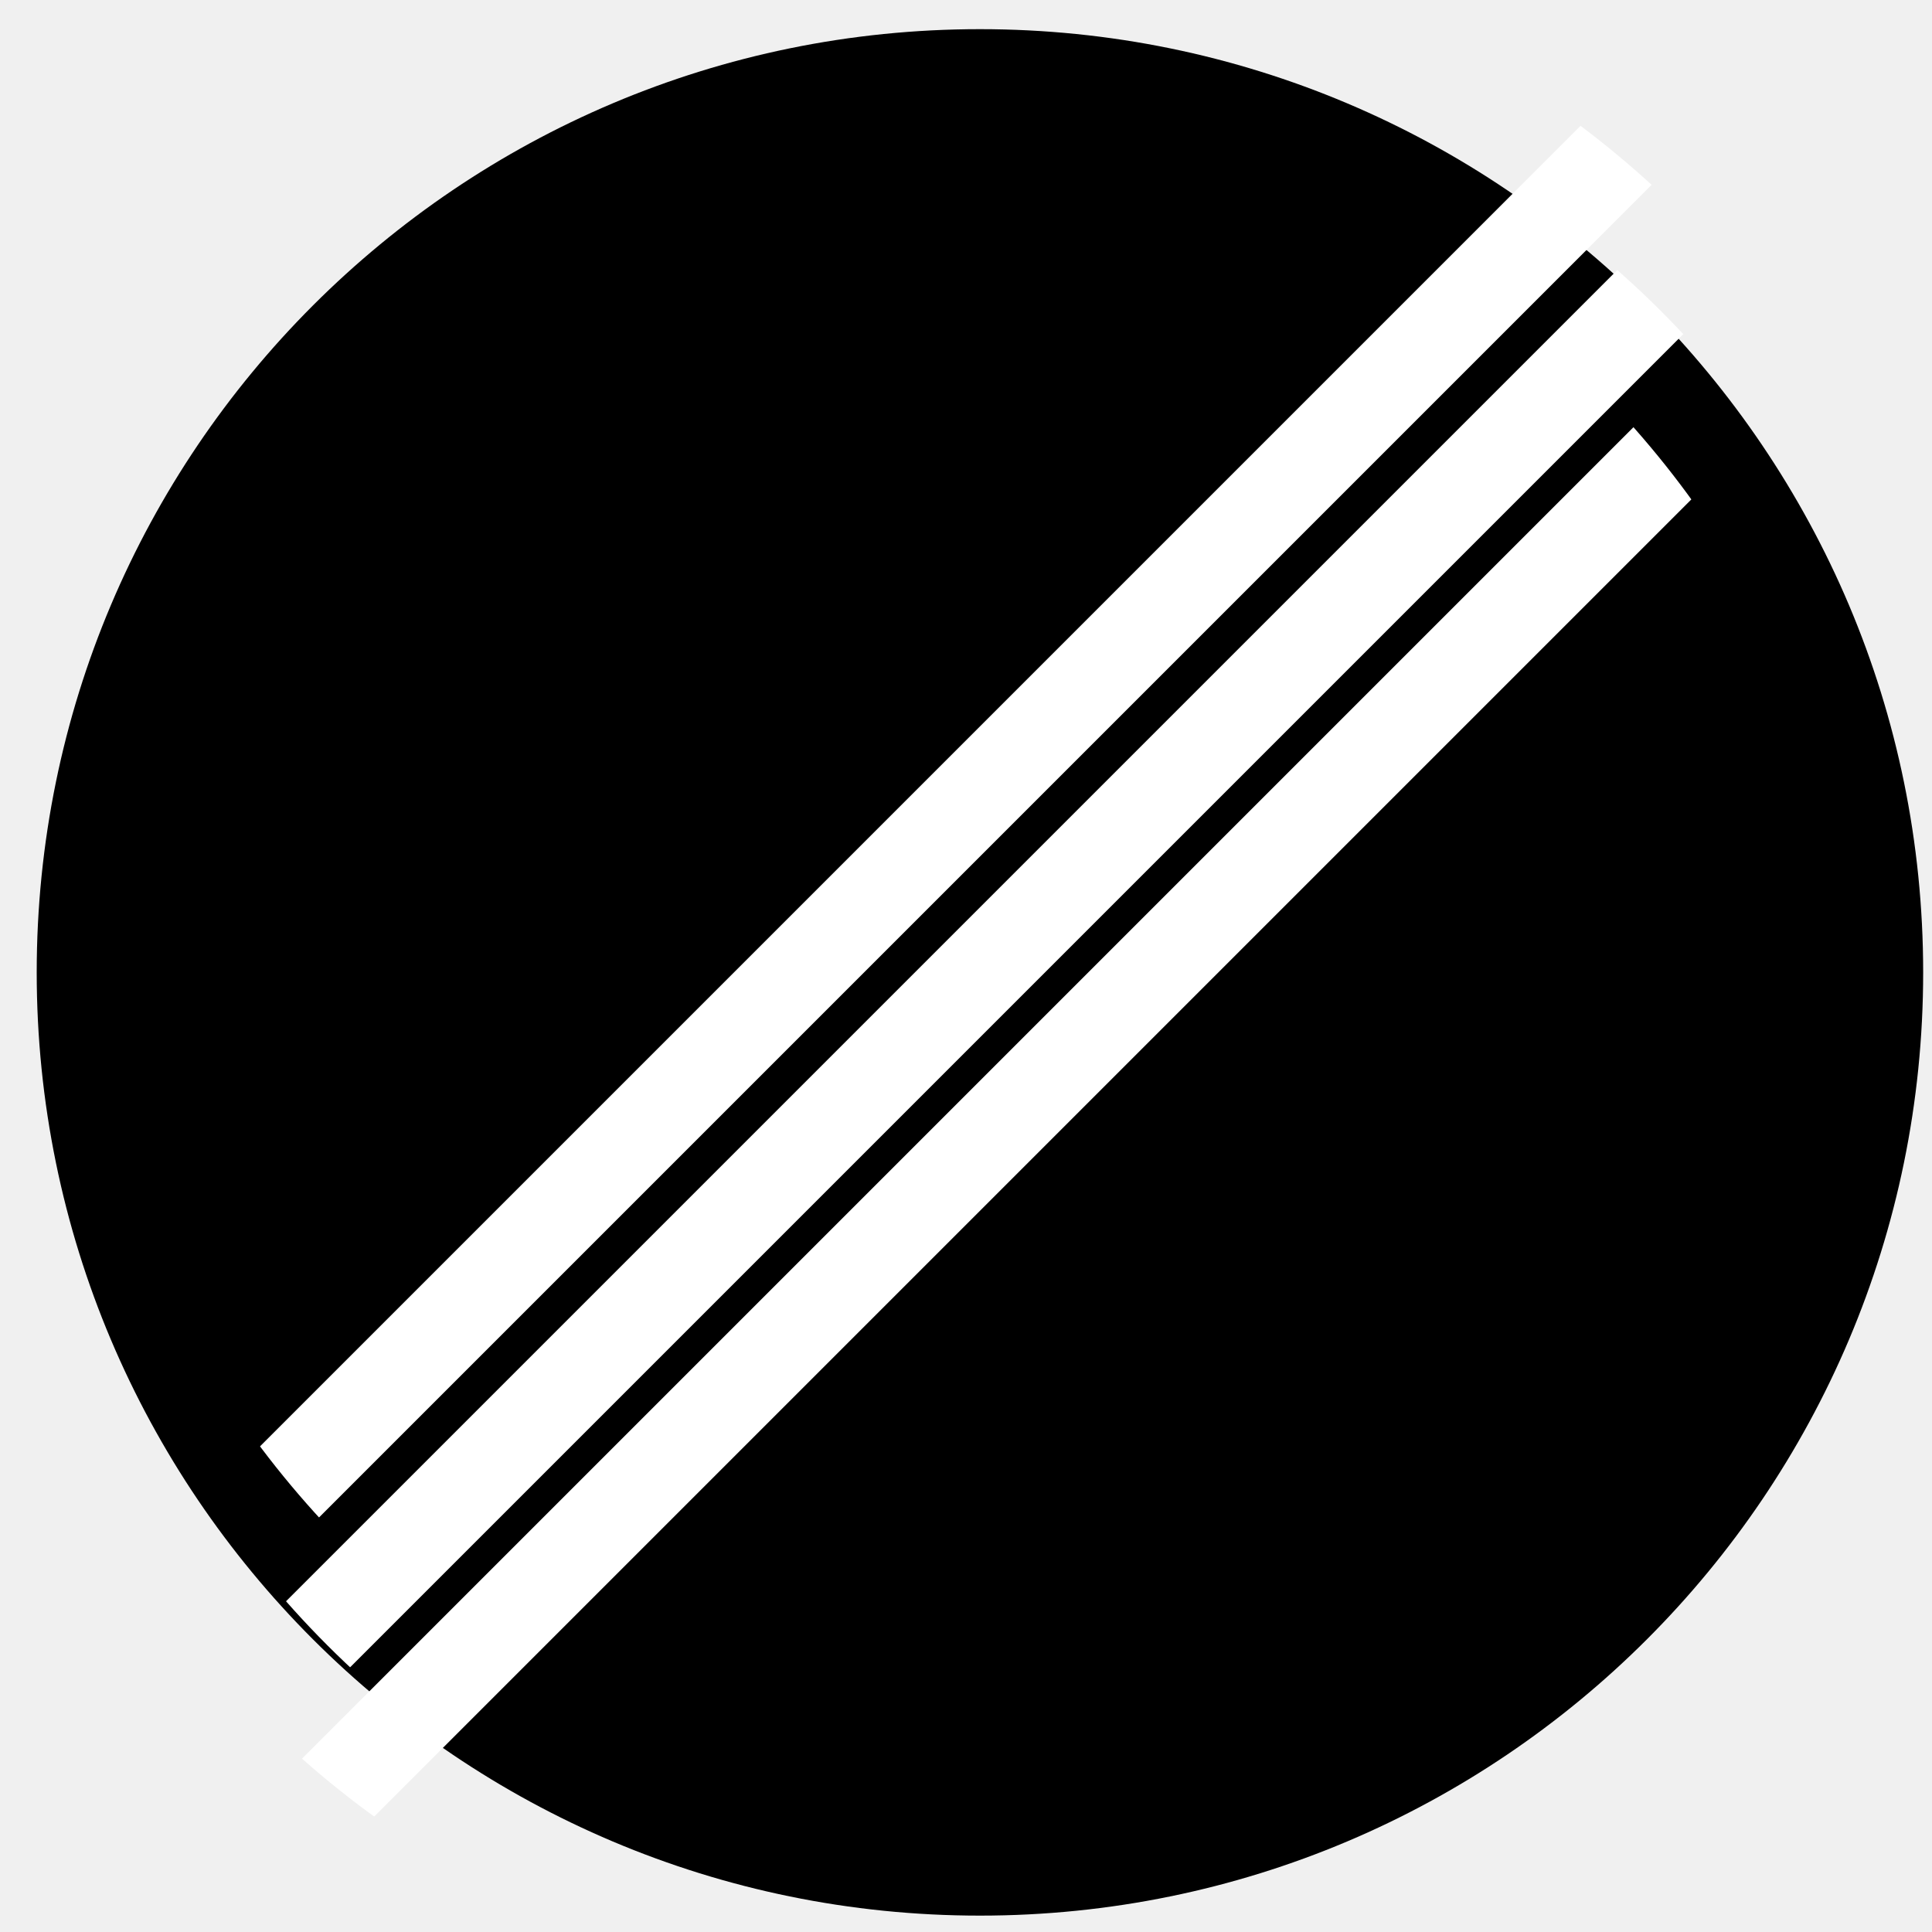
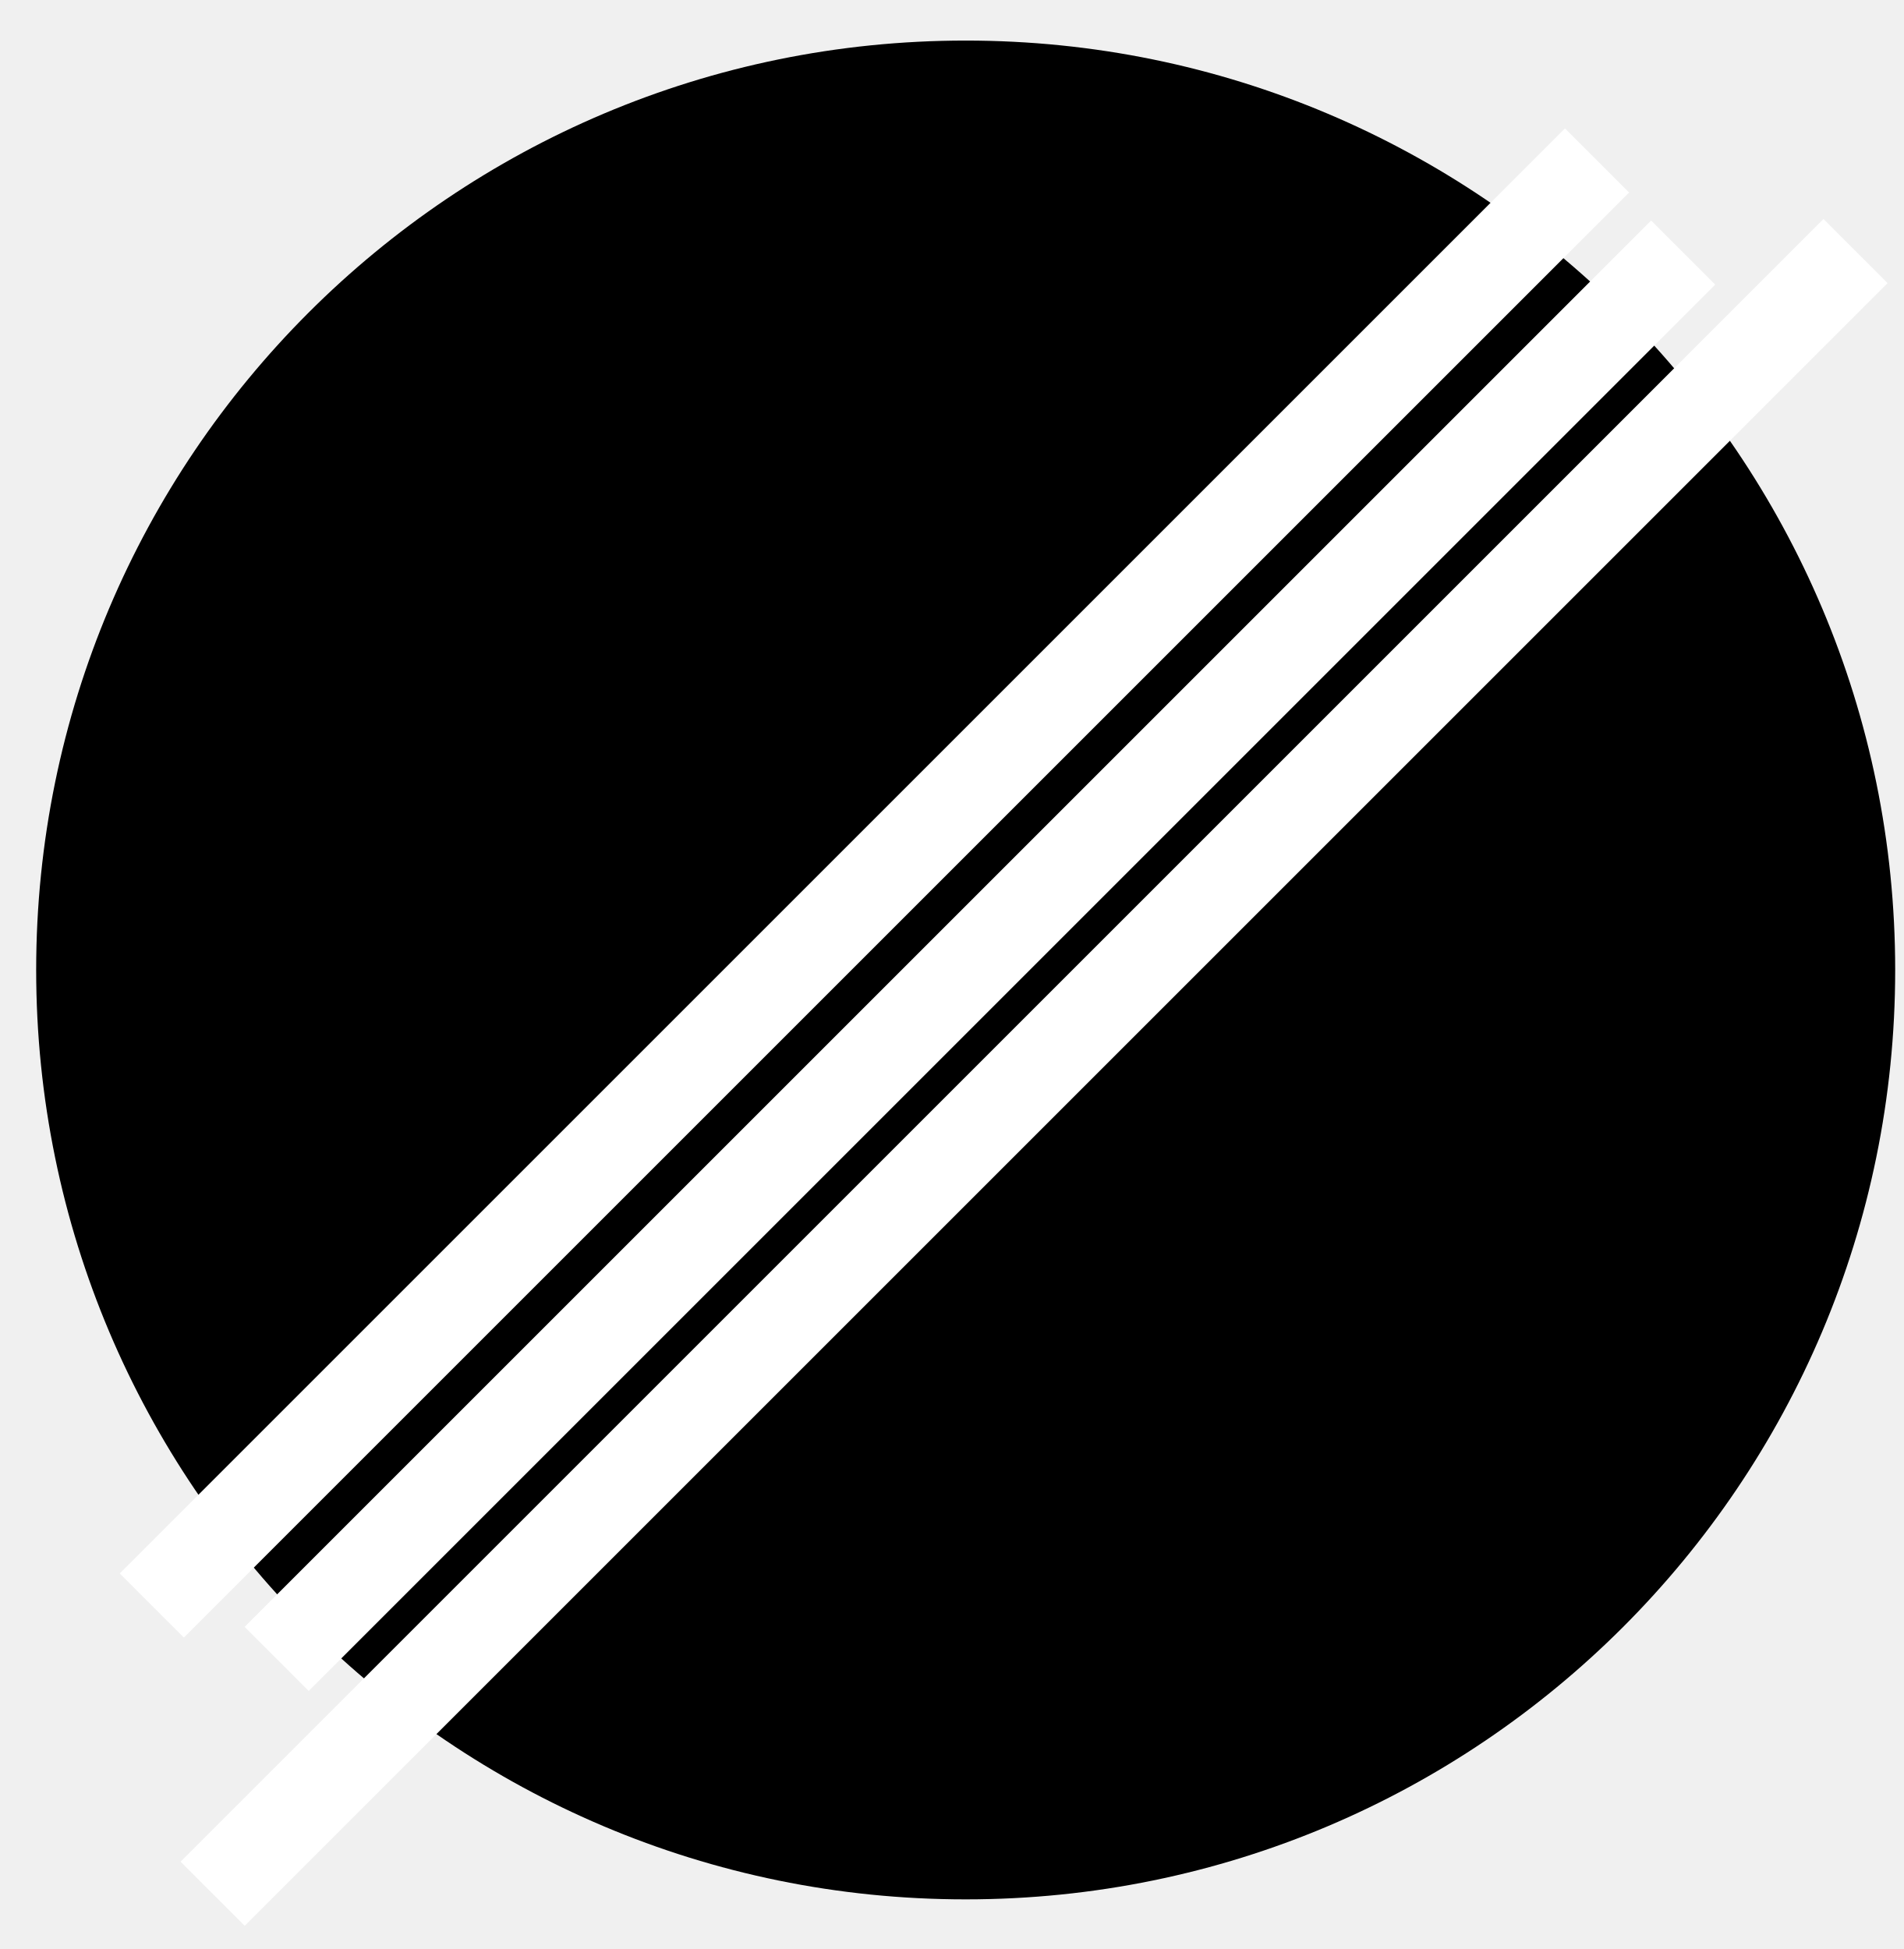
- <svg xmlns="http://www.w3.org/2000/svg" xmlns:xlink="http://www.w3.org/1999/xlink" width="42px" height="42px" viewBox="0 0 42 42" version="1.1">
-   <defs>
-     <rect id="path-1" x="0.798" y="0.895" width="41.01" height="41.01" rx="20.505" />
-   </defs>
+ <svg xmlns="http://www.w3.org/2000/svg" width="42px" height="43px" viewBox="0 0 42 43" version="1.1">
+   <defs />
  <g id="Welcome" stroke="none" stroke-width="1" fill="none" fill-rule="evenodd">
-     <g id="Desktop-Copy-3" transform="translate(-504, -42)">
-       <g id="Rectangle-5-+-Rectangle-5-+-Rectangle-5-Copy-Mask" transform="translate(504, 41.73895)">
-         <mask id="mask-2" fill="white">
-           <use xlink:href="#path-1" />
-         </mask>
-         <use id="Mask" fill="#000000" xlink:href="#path-1" />
-         <rect id="Rectangle-5" fill="#FFFFFF" mask="url(#mask-2)" transform="translate(19.2895, 19.48141) rotate(-45) translate(-19.2895, -19.48141) " x="-3.254" y="18.481" width="45.088" height="2" />
-         <rect id="Rectangle-5" fill="#FFFFFF" mask="url(#mask-2)" transform="translate(21.61755, 21.08622) rotate(-45) translate(-21.61755, -21.08622) " x="-0.322" y="20.086" width="43.879" height="2" />
-         <rect id="Rectangle-5-Copy" fill="#FFFFFF" mask="url(#mask-2)" transform="translate(22.81221, 23.66045) rotate(-45) translate(-22.81221, -23.66045) " x="-2.815" y="22.66" width="51.254" height="2" />
+     <g id="Desktop-Copy-3" transform="translate(-228, -204)">
+       <g id="Group-5" transform="translate(228, 204)">
+         <rect id="Rectangle-3-Copy-3" fill="#000000" x="0.798" y="0.895" width="41.01" height="41.01" rx="20.505" />
+         <rect id="Rectangle-5" fill="#FFFFFF" transform="translate(19.2895, 19.48141) rotate(-45) translate(-19.2895, -19.48141) " x="-3.254" y="18.481" width="45.088" height="2" />
+         <rect id="Rectangle-5" fill="#FFFFFF" transform="translate(21.61755, 21.08622) rotate(-45) translate(-21.61755, -21.08622) " x="-0.322" y="20.086" width="43.879" height="2" />
+         <rect id="Rectangle-5-Copy" fill="#FFFFFF" transform="translate(22.81221, 23.66045) rotate(-45) translate(-22.81221, -23.66045) " x="-2.815" y="22.66" width="51.254" height="2" />
      </g>
    </g>
  </g>
</svg>
